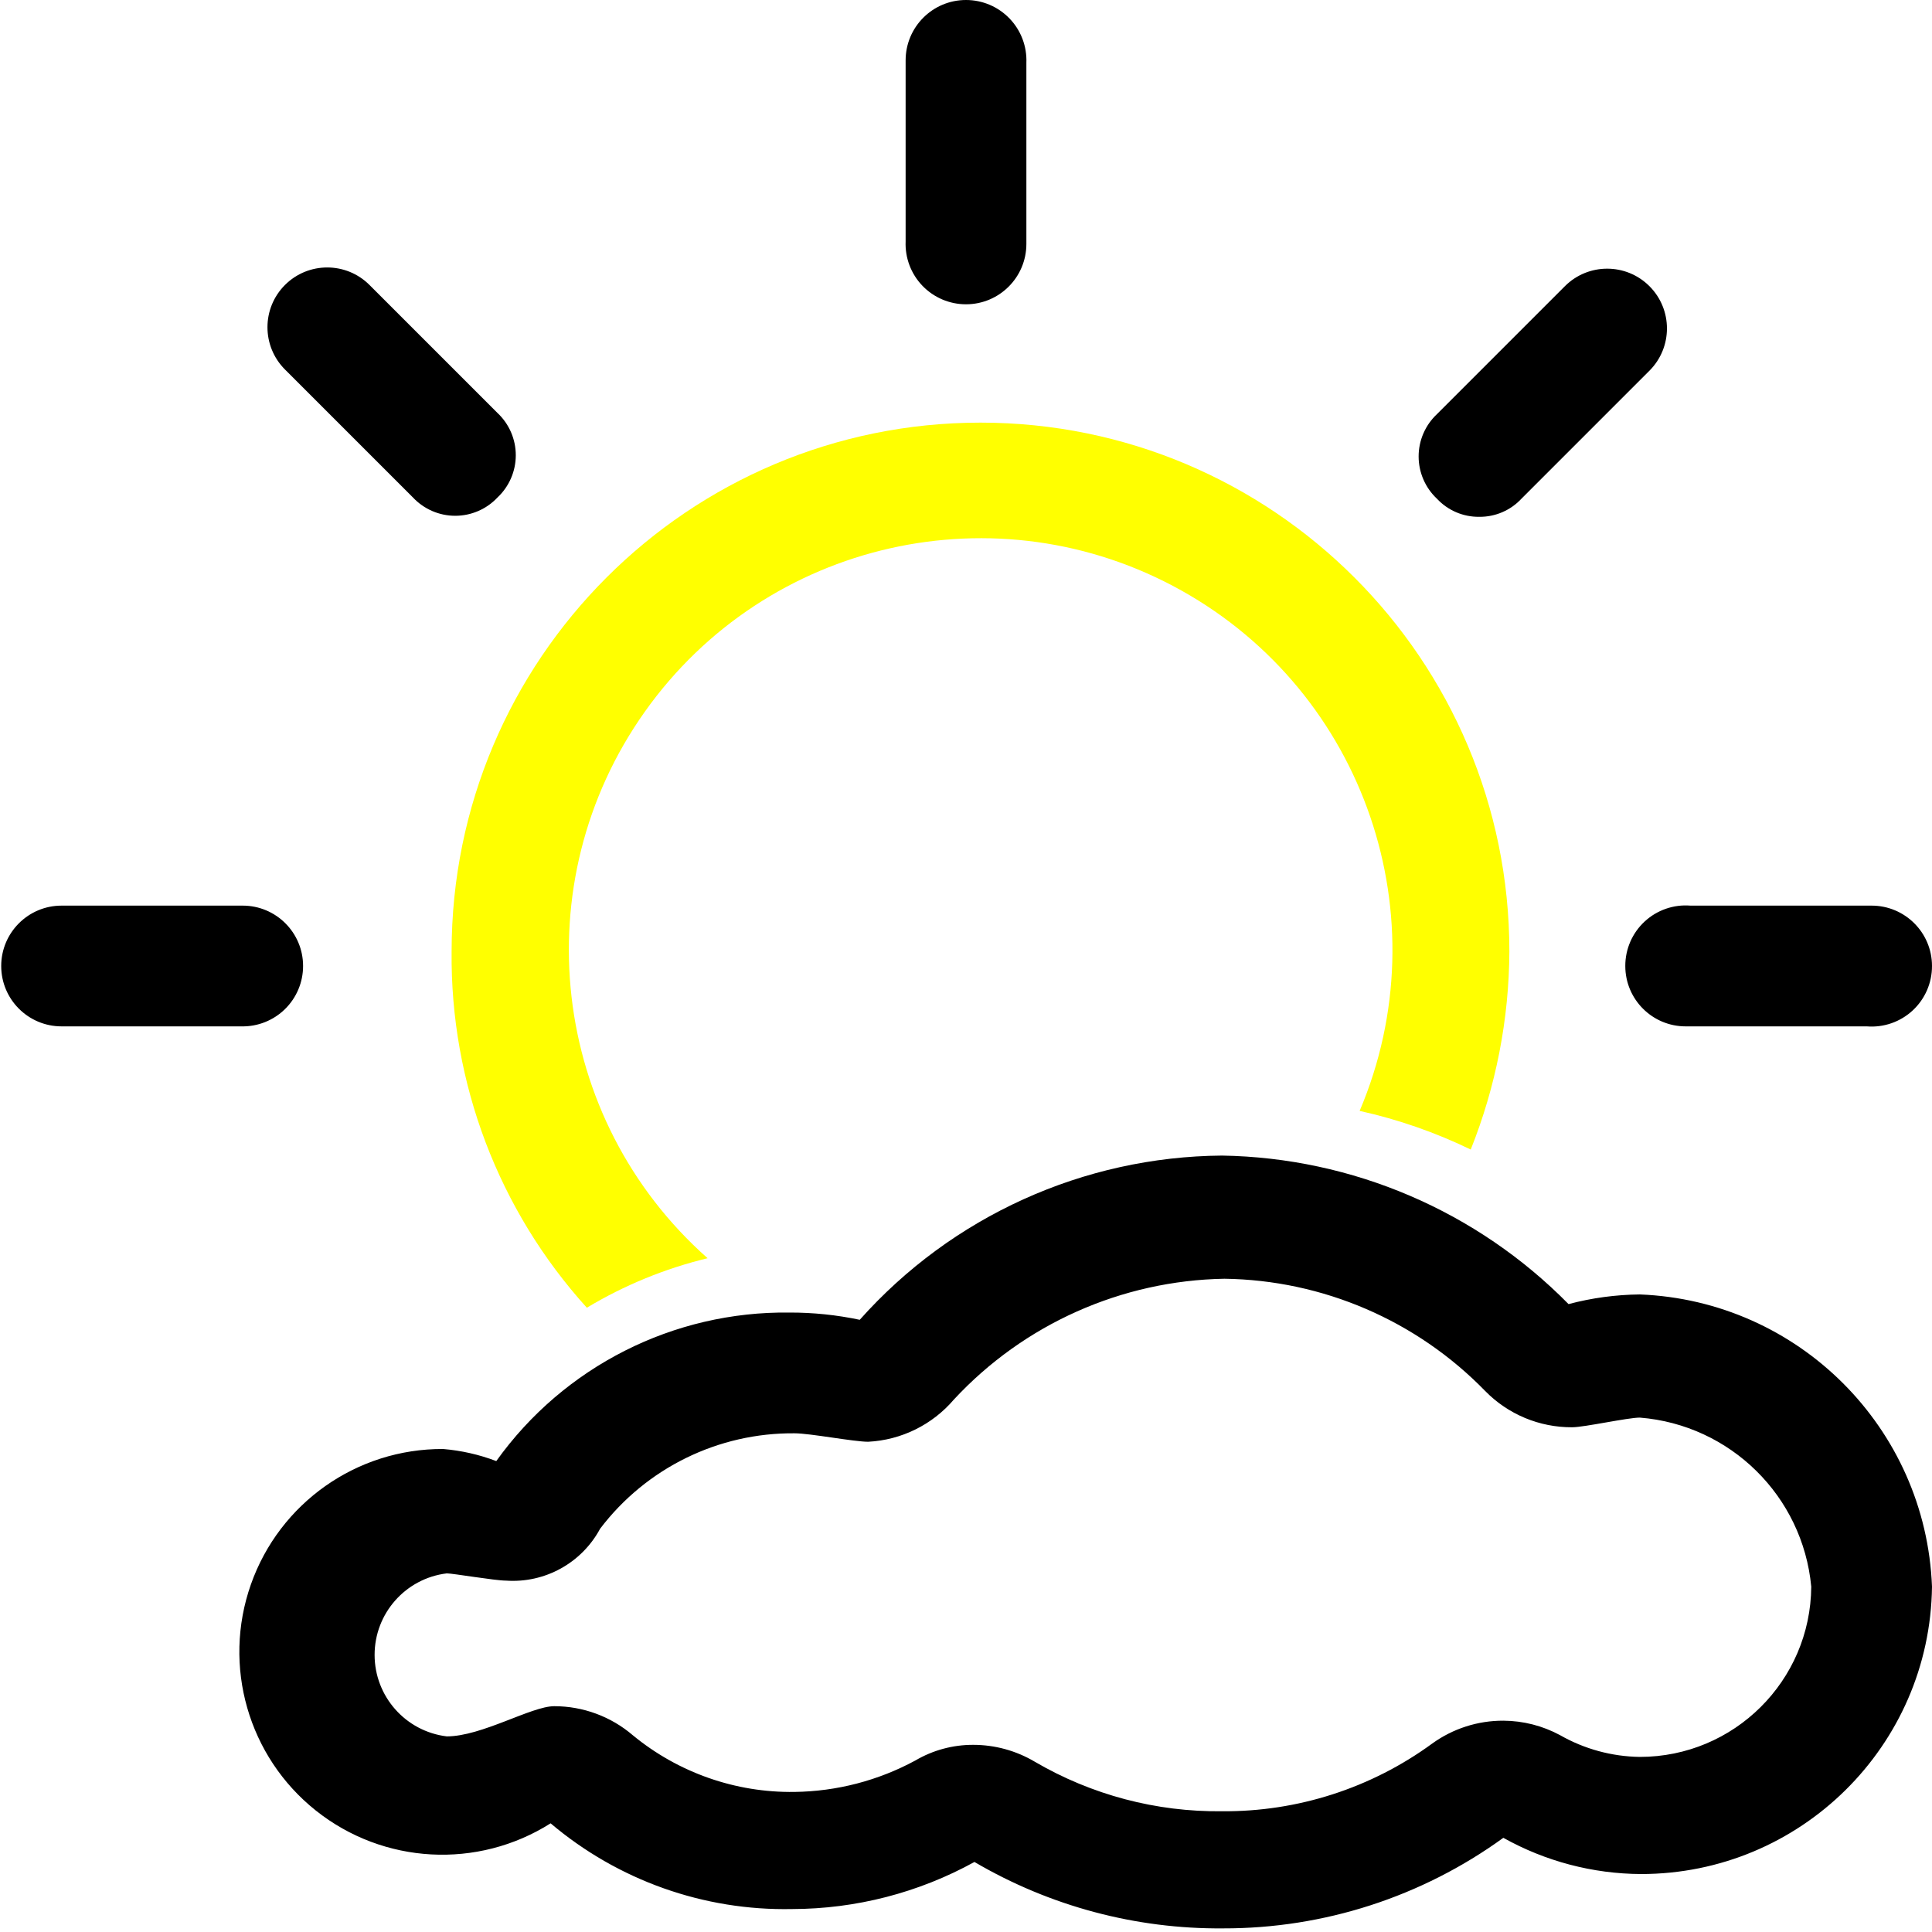
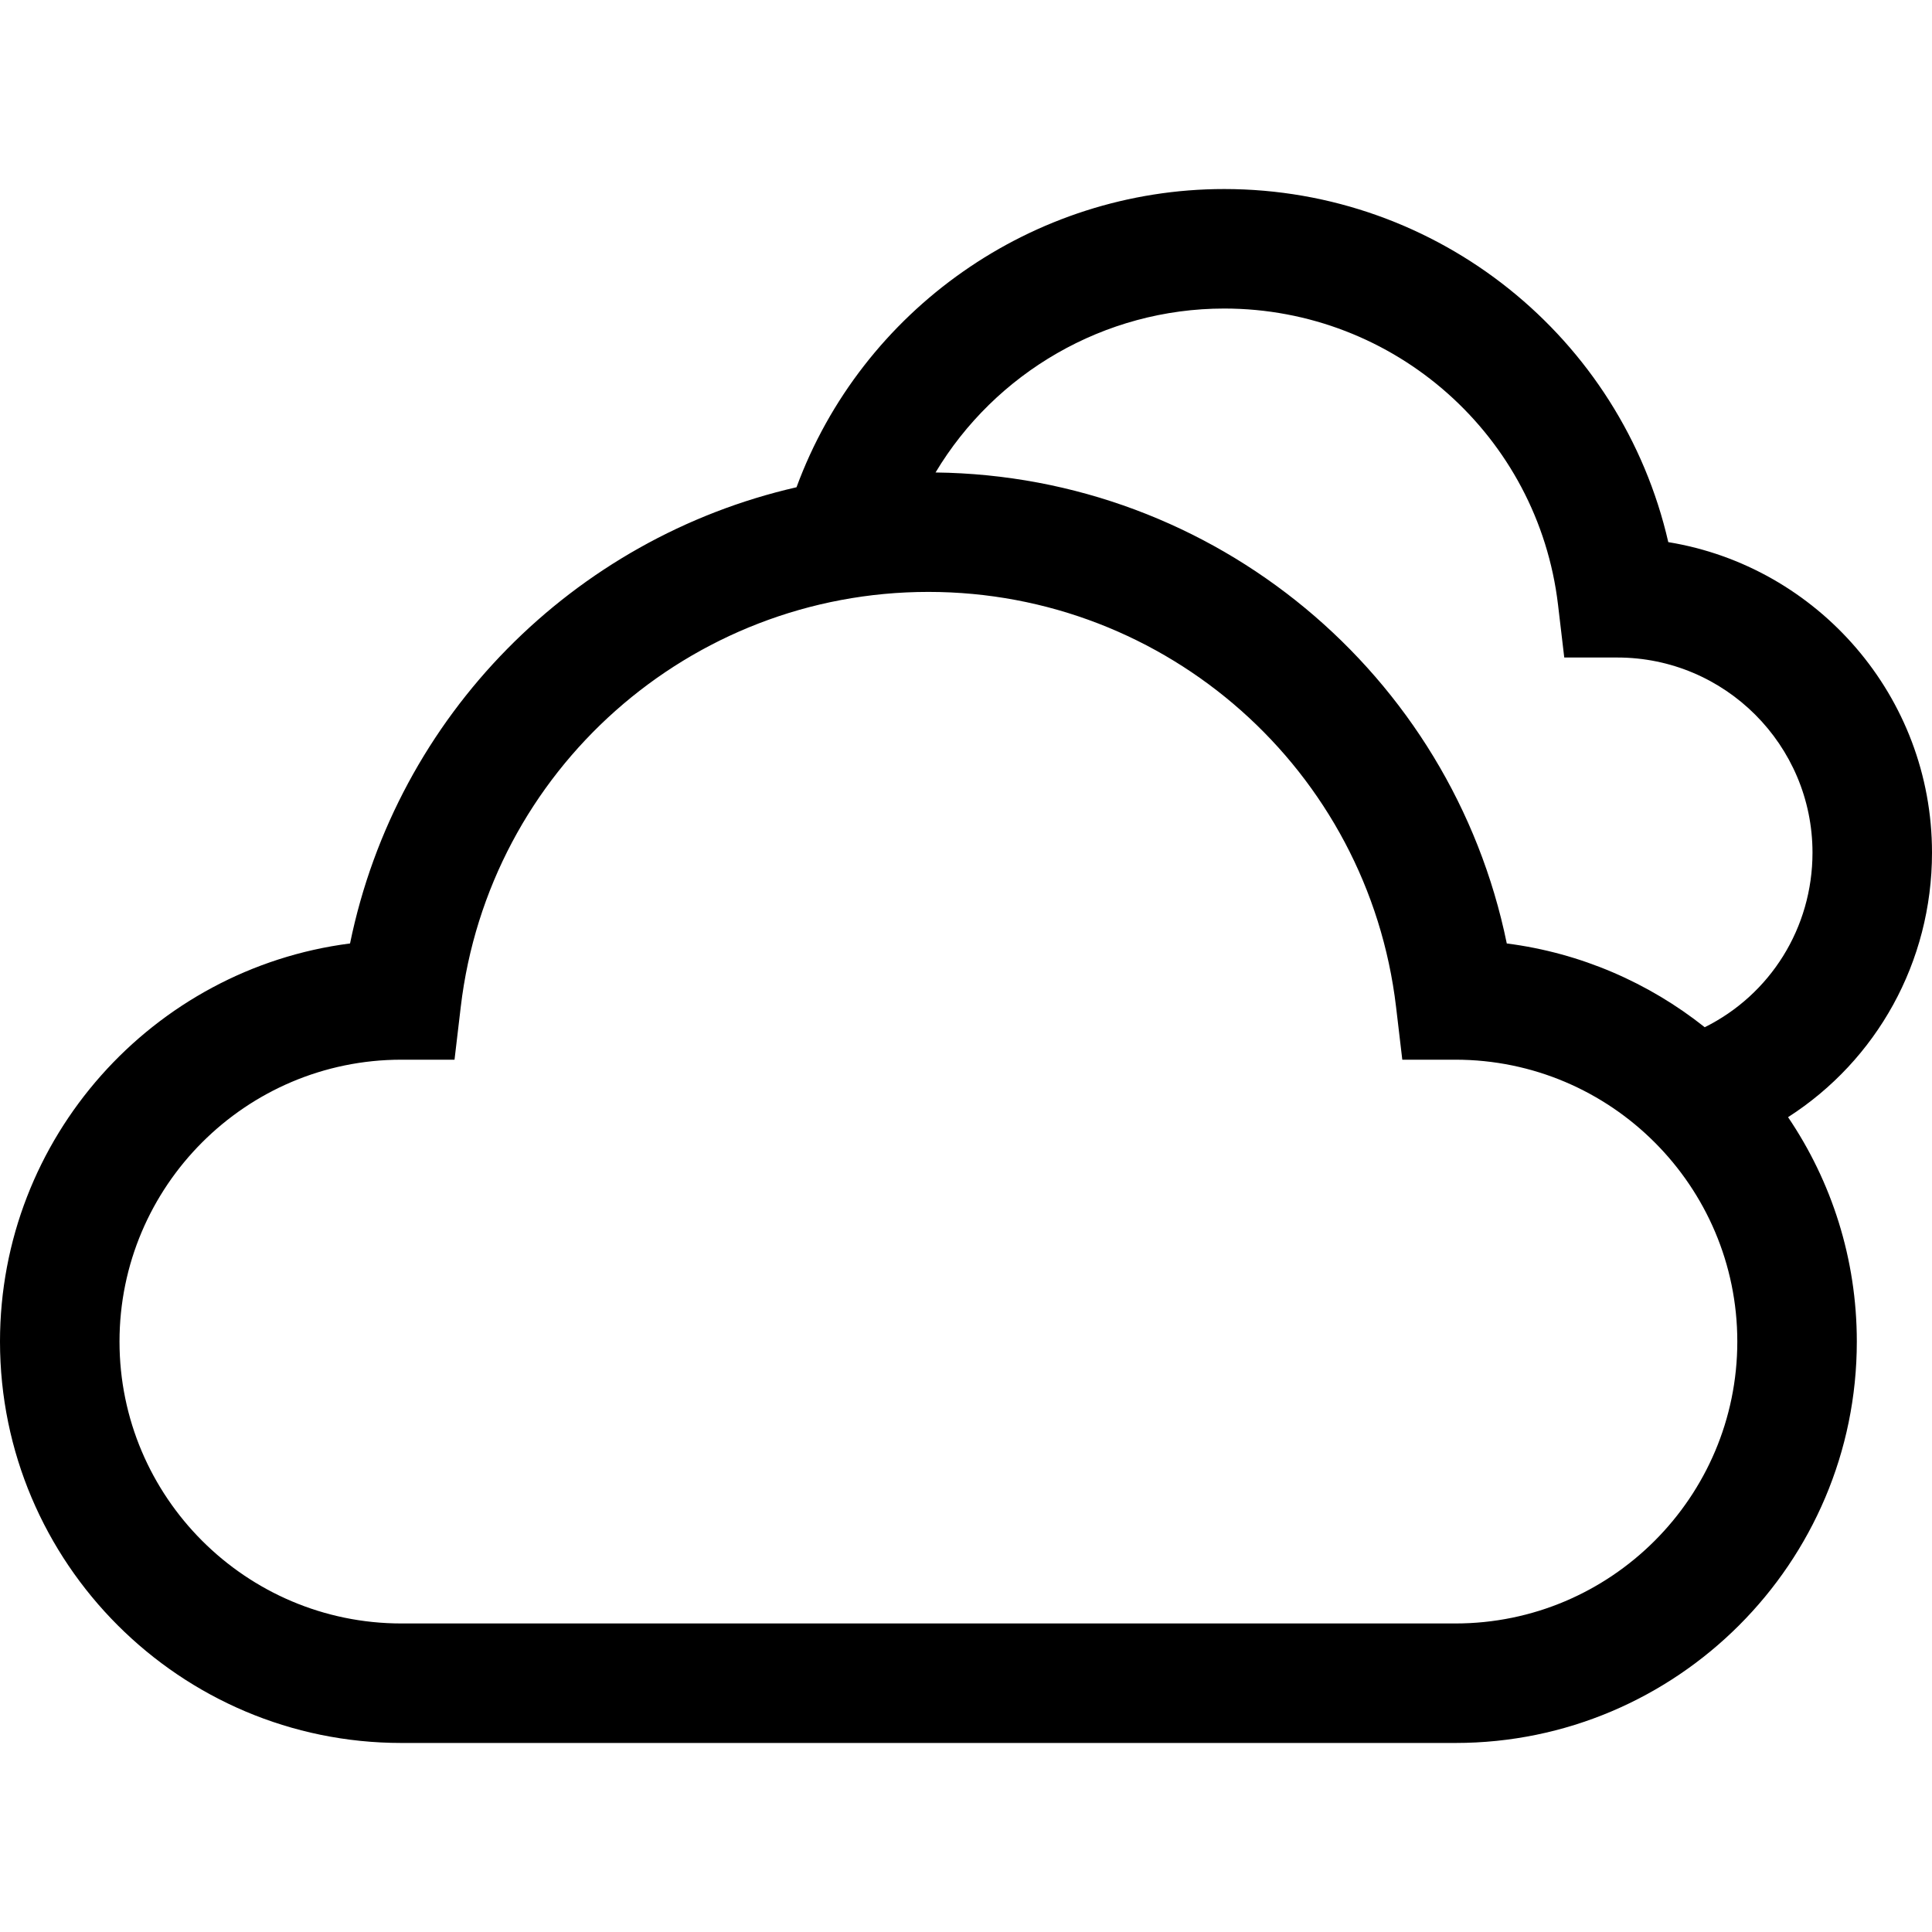
- <svg xmlns="http://www.w3.org/2000/svg" width="32" height="32" fill="currentColor" class="qi-103" viewBox="0 0 16 16">
-   <path d="M4.86 10.83a3.57 3.57 0 0 1 1-.41 3.41 3.41 0 1 1 5.4-1.22 4.18 4.18 0 0 1 .92.32 4.48 4.48 0 0 0 .32-1.64 4.38 4.38 0 0 0-8.76 0 4.33 4.33 0 0 0 1.12 2.95z" fill="#ffff00" />
-   <path d="M13.58 10.72a2.4 2.4 0 0 0-.59.08 4.12 4.12 0 0 0-2.87-1.23 4.06 4.06 0 0 0-3 1.36 2.78 2.78 0 0 0-.58-.06 2.94 2.94 0 0 0-2.43 1.23 1.62 1.62 0 0 0-.44-.1 1.68 1.68 0 1 0 .89 3.1 3 3 0 0 0 2 .71 3.14 3.14 0 0 0 1.51-.39 4 4 0 0 0 2.06.55 3.94 3.94 0 0 0 2.32-.75 2.36 2.36 0 0 0 1.14.3A2.41 2.41 0 0 0 16 13.14a2.52 2.52 0 0 0-2.42-2.42zm0 3.83a1.37 1.37 0 0 1-.66-.18 1 1 0 0 0-.47-.12 1 1 0 0 0-.59.19 2.91 2.91 0 0 1-1.74.56 3 3 0 0 1-1.55-.41 1 1 0 0 0-.51-.14.94.94 0 0 0-.48.13 2.16 2.16 0 0 1-1 .26 2.06 2.06 0 0 1-1.34-.47 1 1 0 0 0-.65-.24c-.19 0-.6.25-.89.25a.68.68 0 0 1 0-1.35c.05 0 .4.06.49.06a.82.82 0 0 0 .78-.43 2 2 0 0 1 1.61-.79c.13 0 .49.07.61.07a1 1 0 0 0 .71-.35 3.13 3.13 0 0 1 2.24-1 3.07 3.07 0 0 1 2.16.93 1 1 0 0 0 .72.3c.1 0 .46-.08.56-.08a1.55 1.55 0 0 1 1.42 1.4 1.42 1.42 0 0 1-1.42 1.41zM8 2.52a.5.5 0 0 0 .5-.5V.52A.5.5 0 0 0 8 0a.5.5 0 0 0-.5.5V2a.5.5 0 0 0 .5.52zm-4.58 1.6a.48.48 0 0 0 .7 0 .48.48 0 0 0 0-.7L3.06 2.36a.49.49 0 0 0-.7.7zM2.51 8a.5.5 0 0 0-.5-.5H.51a.5.5 0 1 0 0 1H2a.5.5 0 0 0 .51-.5zm10.95 0a.5.5 0 0 0 .5.5h1.5A.5.5 0 0 0 16 8a.5.5 0 0 0-.5-.5H14a.5.5 0 0 0-.54.5zm-1.21-3.72a.47.47 0 0 0 .35-.15l1.06-1.06a.49.49 0 1 0-.7-.7L11.9 3.43a.48.48 0 0 0 0 .7.47.47 0 0 0 .35.15z" />
+ <svg xmlns="http://www.w3.org/2000/svg" version="1.1" id="Layer_1" x="0px" y="0px" viewBox="0 0 485 485" style="enable-background:new 0 0 64 64;" width="64" height="64" xml:space="preserve">
+   <path d="M485,214.04c0-39.199-28.706-71.819-66.201-77.947c-11.772-51.31-57.695-88.639-111.478-88.639  c-48.103,0-90.978,30.346-107.367,74.864c-55.911,12.776-100.346,57.227-112.082,114.524C38.375,243.191,0,285.59,0,336.783  c0,55.561,45.202,100.763,100.763,100.763h264.601c55.561,0,100.763-45.202,100.763-100.763c0-20.852-6.369-40.242-17.261-56.334  C471.077,266.202,485,241.528,485,214.04z M307.322,77.454c42.764,0,78.789,31.97,83.798,74.366l1.564,13.24h13.332  c27.01,0,48.984,21.973,48.984,48.98c0,18.897-10.598,35.657-27.05,43.832c-14.023-11.145-31.071-18.641-49.695-21.031  c-13.858-67.654-73.302-117.397-143.4-118.233C249.82,93.616,277.171,77.454,307.322,77.454z M365.364,407.546H100.763  C61.744,407.546,30,375.802,30,336.783s31.746-70.763,70.768-70.763H114.1l1.564-13.24c7.018-59.399,57.489-104.191,117.399-104.191  s110.381,44.792,117.399,104.191l1.564,13.24h13.332c39.021,0,70.768,31.744,70.768,70.763S404.383,407.546,365.364,407.546z" />
</svg>
